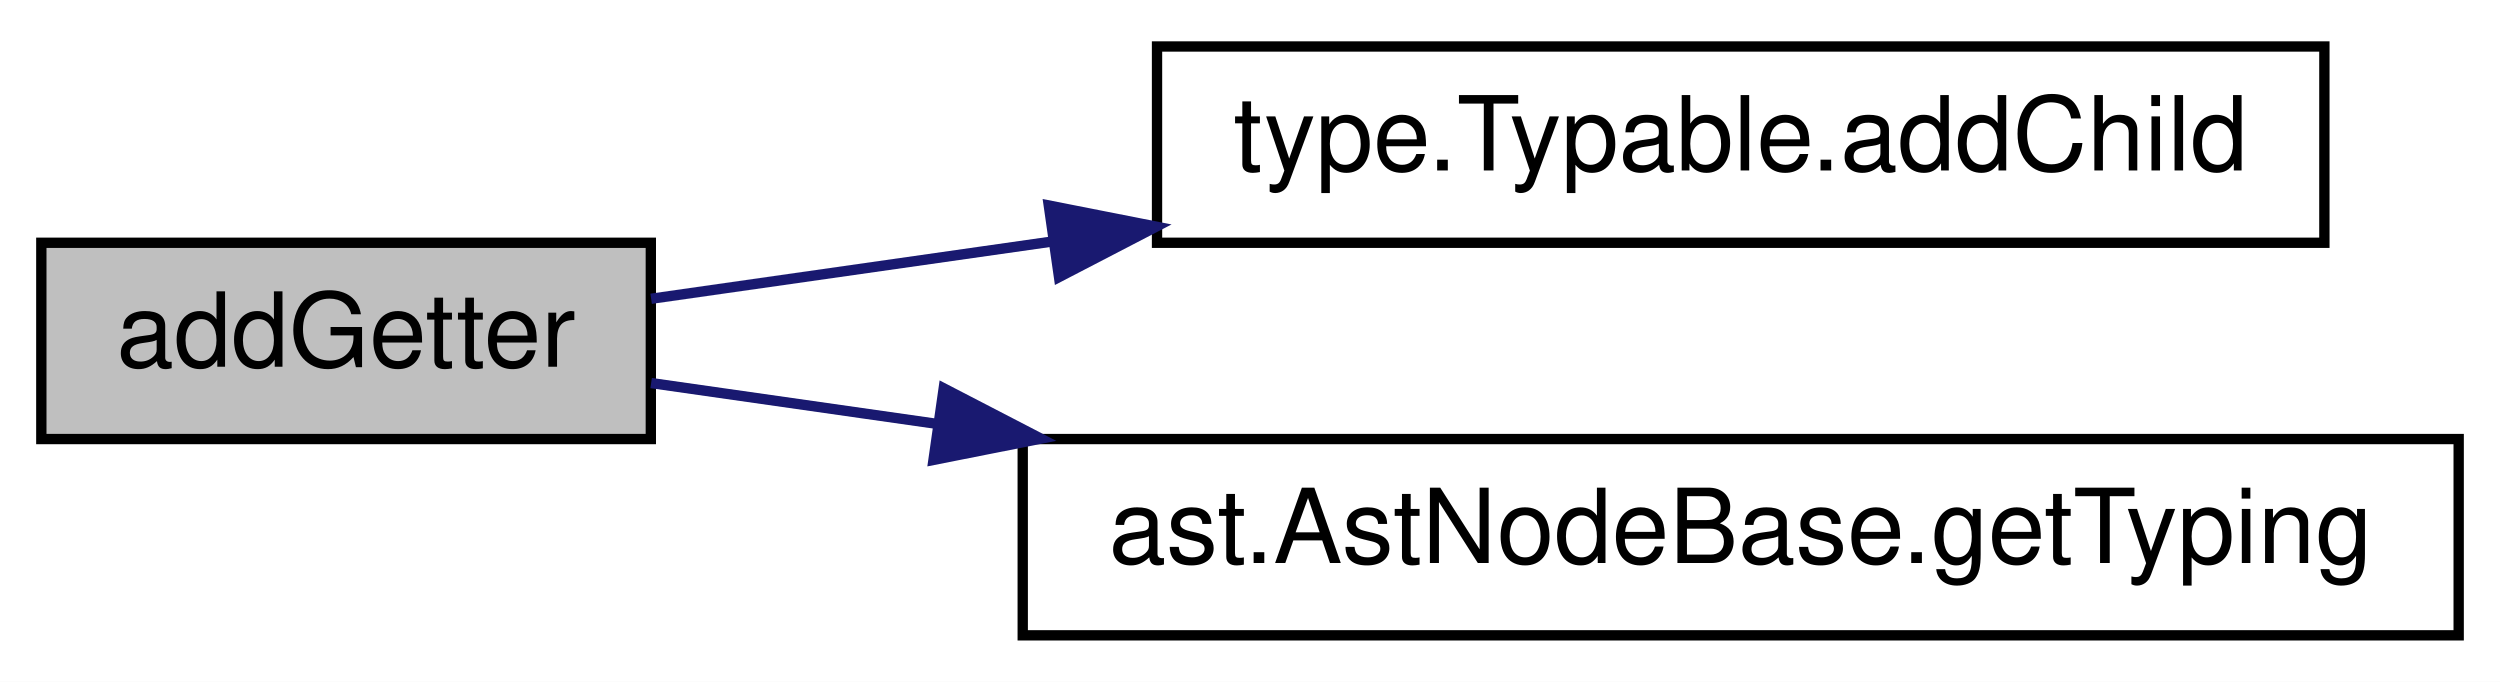
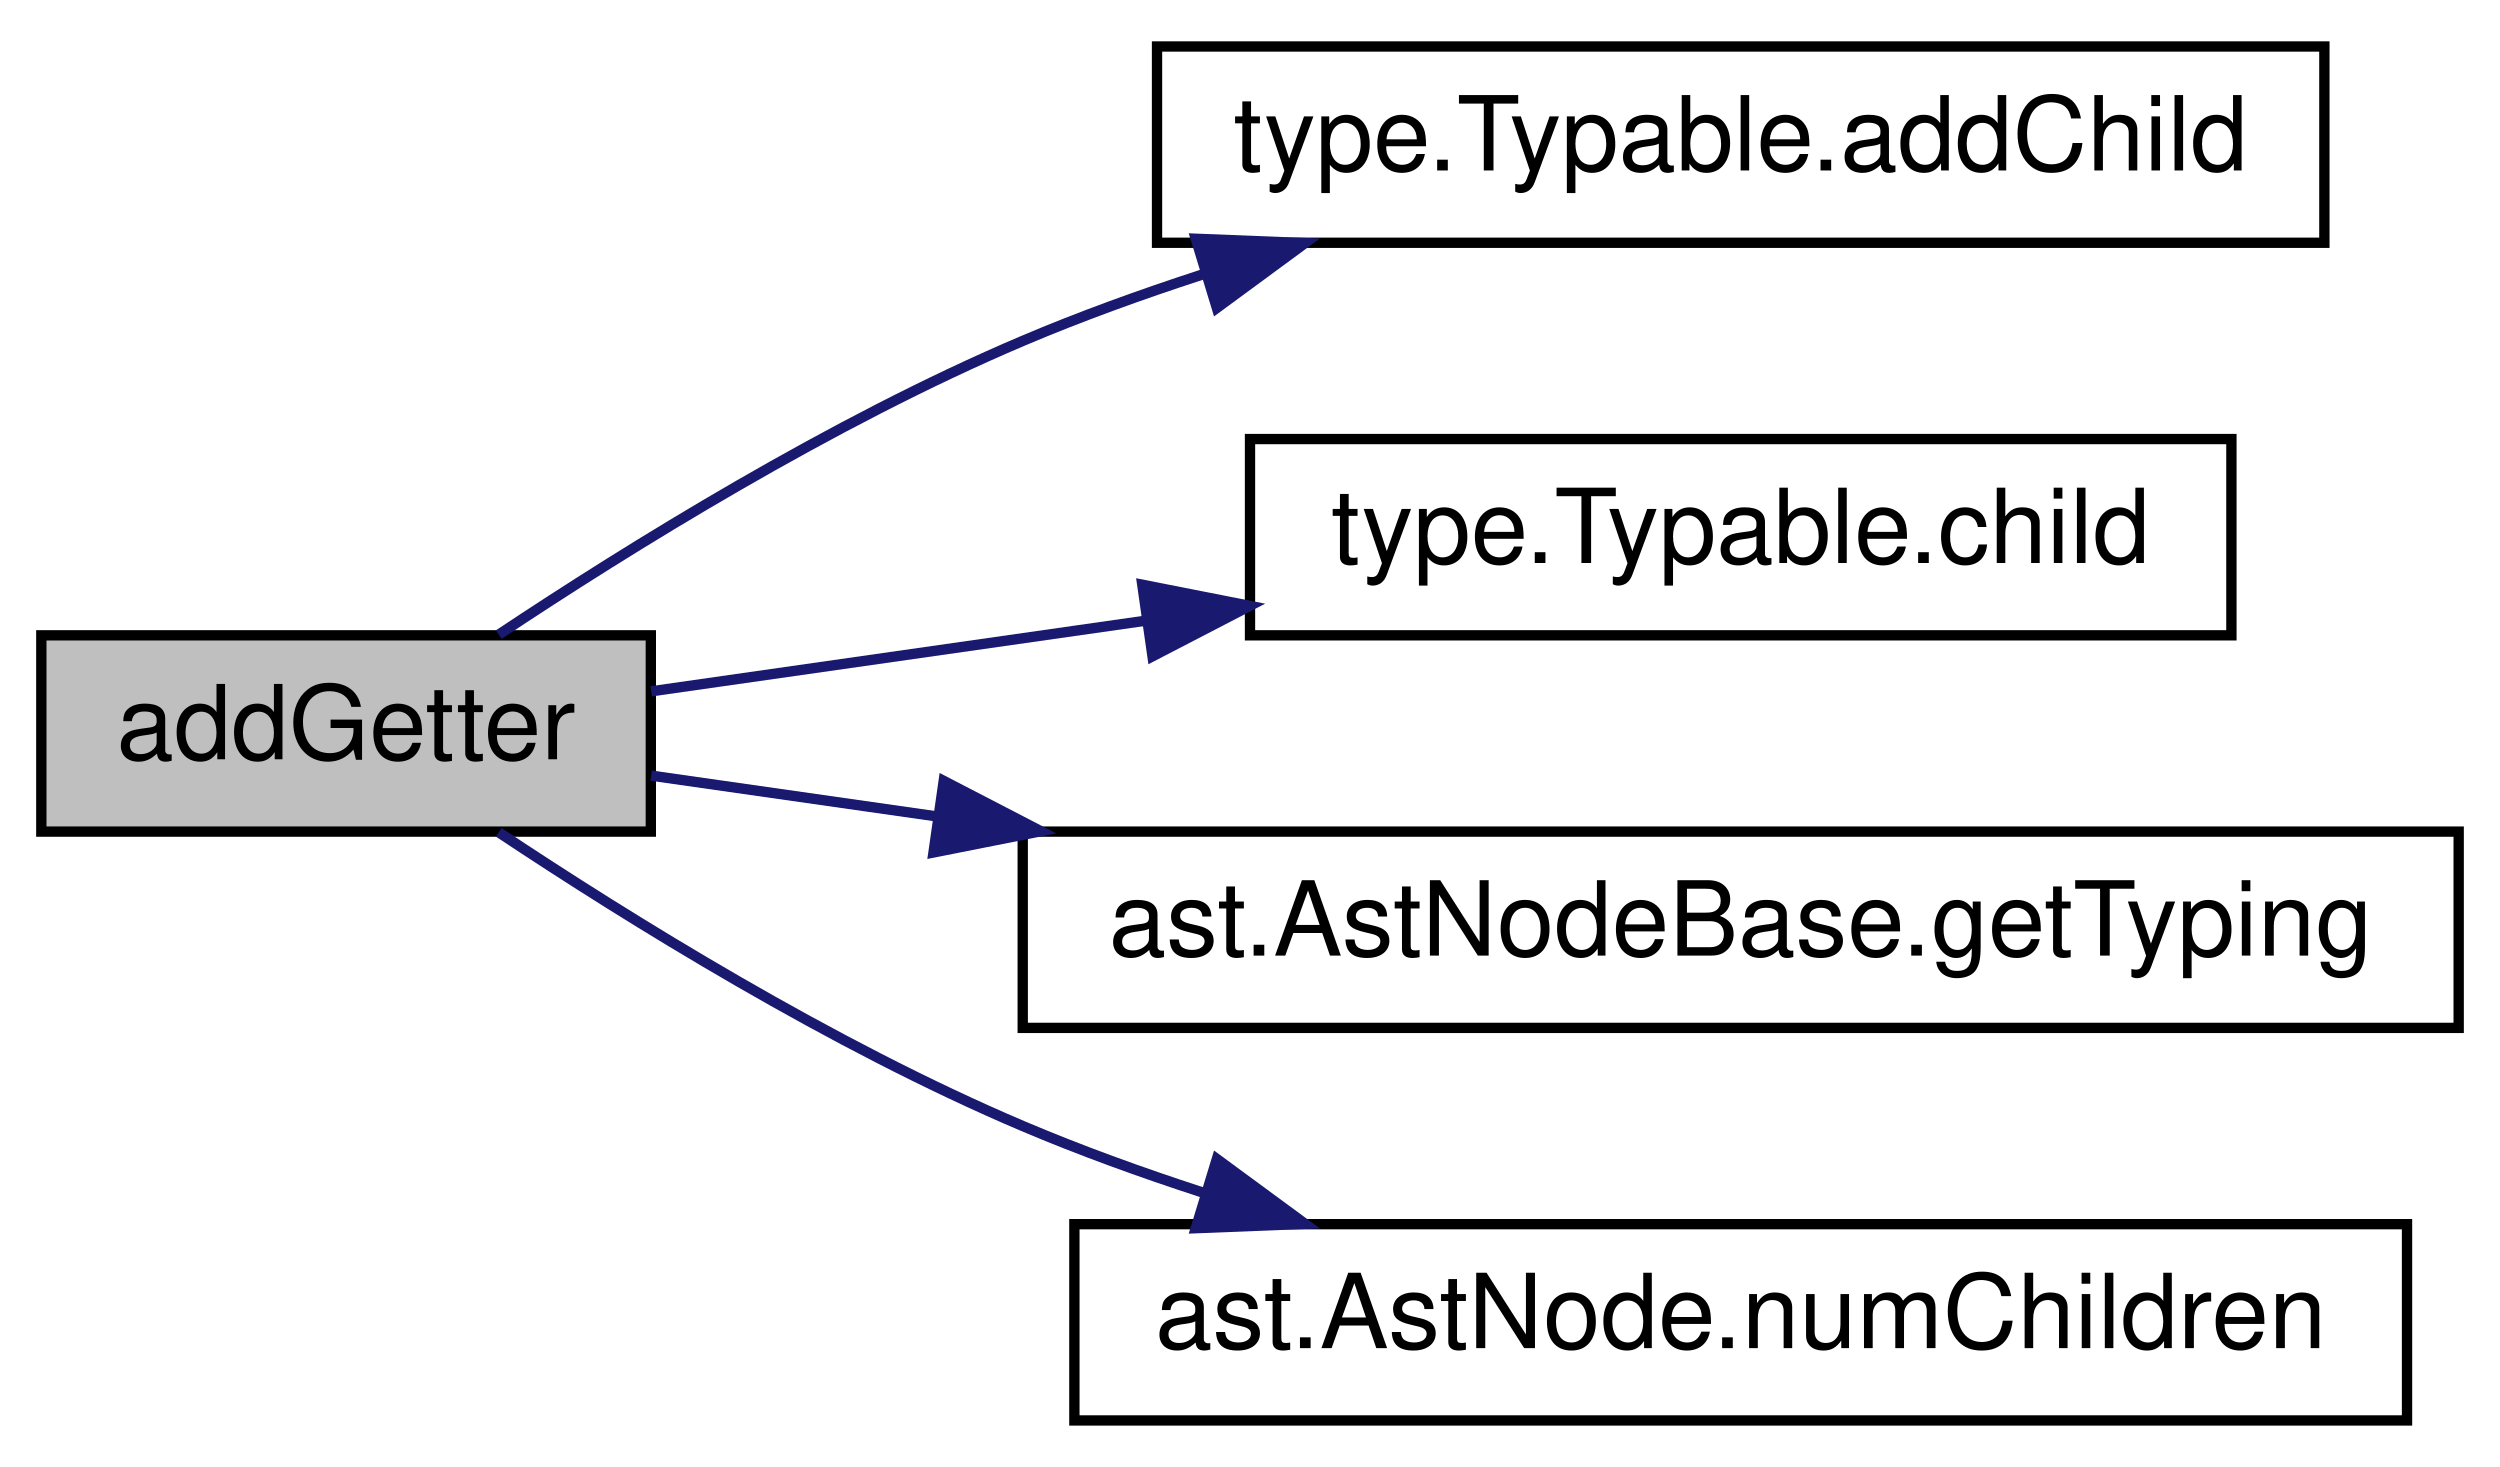
- <svg xmlns="http://www.w3.org/2000/svg" xmlns:xlink="http://www.w3.org/1999/xlink" width="242pt" height="66pt" viewBox="0.00 0.00 242.00 66.00">
-   <g id="graph0" class="graph" transform="scale(1 1) rotate(0) translate(4 62)">
-     <polygon fill="white" stroke="transparent" points="-4,4 -4,-62 238,-62 238,4 -4,4" />
+ <svg xmlns="http://www.w3.org/2000/svg" xmlns:xlink="http://www.w3.org/1999/xlink" width="242pt" height="142pt" viewBox="0.00 0.00 242.00 142.00">
+   <g id="graph0" class="graph" transform="scale(1 1) rotate(0) translate(4 138)">
+     <polygon fill="white" stroke="transparent" points="-4,4 -4,-138 238,-138 238,4 -4,4" />
    <g id="node1" class="node">
      <g id="a_node1">
        <a xlink:title="次の子のField名と，Getter，型を設定し，子の添字idxを返す．">
-           <polygon fill="#bfbfbf" stroke="black" points="0,-19.5 0,-38.5 59,-38.5 59,-19.5 0,-19.5" />
-           <text text-anchor="middle" x="29.5" y="-26.5" font-family="Helvetica,sans-Serif" font-size="10.00">addGetter</text>
+           <polygon fill="#bfbfbf" stroke="black" points="0,-57.5 0,-76.5 59,-76.5 59,-57.5 0,-57.5" />
+           <text text-anchor="middle" x="29.5" y="-64.5" font-family="Helvetica,sans-Serif" font-size="10.00">addGetter</text>
        </a>
      </g>
    </g>
    <g id="node2" class="node">
      <g id="a_node2">
        <a xlink:href="interfacetype_1_1_typable.html#aa7232c3fd7a09d8287be32ad607556b6" target="_top" xlink:title="子として，型をもつ型項を追加する．">
-           <polygon fill="white" stroke="black" points="108,-38.5 108,-57.5 221,-57.5 221,-38.5 108,-38.5" />
-           <text text-anchor="middle" x="164.5" y="-45.5" font-family="Helvetica,sans-Serif" font-size="10.00">type.Typable.addChild</text>
+           <polygon fill="white" stroke="black" points="108,-114.5 108,-133.5 221,-133.5 221,-114.5 108,-114.5" />
+           <text text-anchor="middle" x="164.5" y="-121.5" font-family="Helvetica,sans-Serif" font-size="10.00">type.Typable.addChild</text>
        </a>
      </g>
    </g>
    <g id="edge1" class="edge">
-       <path fill="none" stroke="midnightblue" d="M59.03,-33.08C70.52,-34.72 84.28,-36.68 97.98,-38.64" />
-       <polygon fill="midnightblue" stroke="midnightblue" points="97.52,-42.11 107.91,-40.06 98.51,-35.18 97.52,-42.11" />
+       <path fill="none" stroke="midnightblue" d="M44.28,-76.57C56.98,-85.02 76.58,-97.18 95,-105 100.53,-107.35 106.44,-109.49 112.37,-111.42" />
+       <polygon fill="midnightblue" stroke="midnightblue" points="111.75,-114.89 122.33,-114.47 113.79,-108.19 111.75,-114.89" />
    </g>
    <g id="node3" class="node">
      <g id="a_node3">
-         <a xlink:href="classast_1_1_ast_node_base.html#adfc6b93e5d1b92cba301a9a917fe372c" target="_top" xlink:title="ノードの演算型を返す。">
-           <polygon fill="white" stroke="black" points="95,-0.5 95,-19.5 234,-19.5 234,-0.5 95,-0.5" />
-           <text text-anchor="middle" x="164.5" y="-7.5" font-family="Helvetica,sans-Serif" font-size="10.00">ast.AstNodeBase.getTyping</text>
+         <a xlink:href="interfacetype_1_1_typable.html#a43fad88a40e732def4cd36c8b11a570b" target="_top" xlink:title=" ">
+           <polygon fill="white" stroke="black" points="117,-76.5 117,-95.5 212,-95.5 212,-76.5 117,-76.5" />
+           <text text-anchor="middle" x="164.5" y="-83.5" font-family="Helvetica,sans-Serif" font-size="10.00">type.Typable.child</text>
        </a>
      </g>
    </g>
    <g id="edge2" class="edge">
-       <path fill="none" stroke="midnightblue" d="M59.03,-24.92C67.39,-23.73 76.95,-22.36 86.82,-20.95" />
-       <polygon fill="midnightblue" stroke="midnightblue" points="87.35,-24.41 96.75,-19.54 86.36,-17.48 87.35,-24.41" />
+       <path fill="none" stroke="midnightblue" d="M59.03,-71.08C73,-73.07 90.33,-75.55 106.84,-77.91" />
+       <polygon fill="midnightblue" stroke="midnightblue" points="106.57,-81.4 116.97,-79.35 107.56,-74.47 106.57,-81.4" />
+     </g>
+     <g id="node4" class="node">
+       <g id="a_node4">
+         <a xlink:href="classast_1_1_ast_node_base.html#adfc6b93e5d1b92cba301a9a917fe372c" target="_top" xlink:title="ノードの演算型を返す。">
+           <polygon fill="white" stroke="black" points="95,-38.5 95,-57.5 234,-57.5 234,-38.5 95,-38.5" />
+           <text text-anchor="middle" x="164.5" y="-45.5" font-family="Helvetica,sans-Serif" font-size="10.00">ast.AstNodeBase.getTyping</text>
+         </a>
+       </g>
+     </g>
+     <g id="edge3" class="edge">
+       <path fill="none" stroke="midnightblue" d="M59.03,-62.92C67.39,-61.73 76.95,-60.36 86.82,-58.95" />
+       <polygon fill="midnightblue" stroke="midnightblue" points="87.35,-62.41 96.75,-57.54 86.36,-55.48 87.35,-62.41" />
+     </g>
+     <g id="node5" class="node">
+       <g id="a_node5">
+         <a xlink:href="classast_1_1_ast_node.html#a43b257b2ab32fc064fad0355c7dc327d" target="_top" xlink:title="子供の数を返す.">
+           <polygon fill="white" stroke="black" points="100,-0.5 100,-19.5 229,-19.5 229,-0.5 100,-0.5" />
+           <text text-anchor="middle" x="164.5" y="-7.5" font-family="Helvetica,sans-Serif" font-size="10.00">ast.AstNode.numChildren</text>
+         </a>
+       </g>
+     </g>
+     <g id="edge4" class="edge">
+       <path fill="none" stroke="midnightblue" d="M44.28,-57.43C56.98,-48.98 76.58,-36.82 95,-29 100.53,-26.65 106.44,-24.51 112.37,-22.58" />
+       <polygon fill="midnightblue" stroke="midnightblue" points="113.79,-25.81 122.33,-19.53 111.75,-19.11 113.79,-25.81" />
    </g>
  </g>
</svg>
